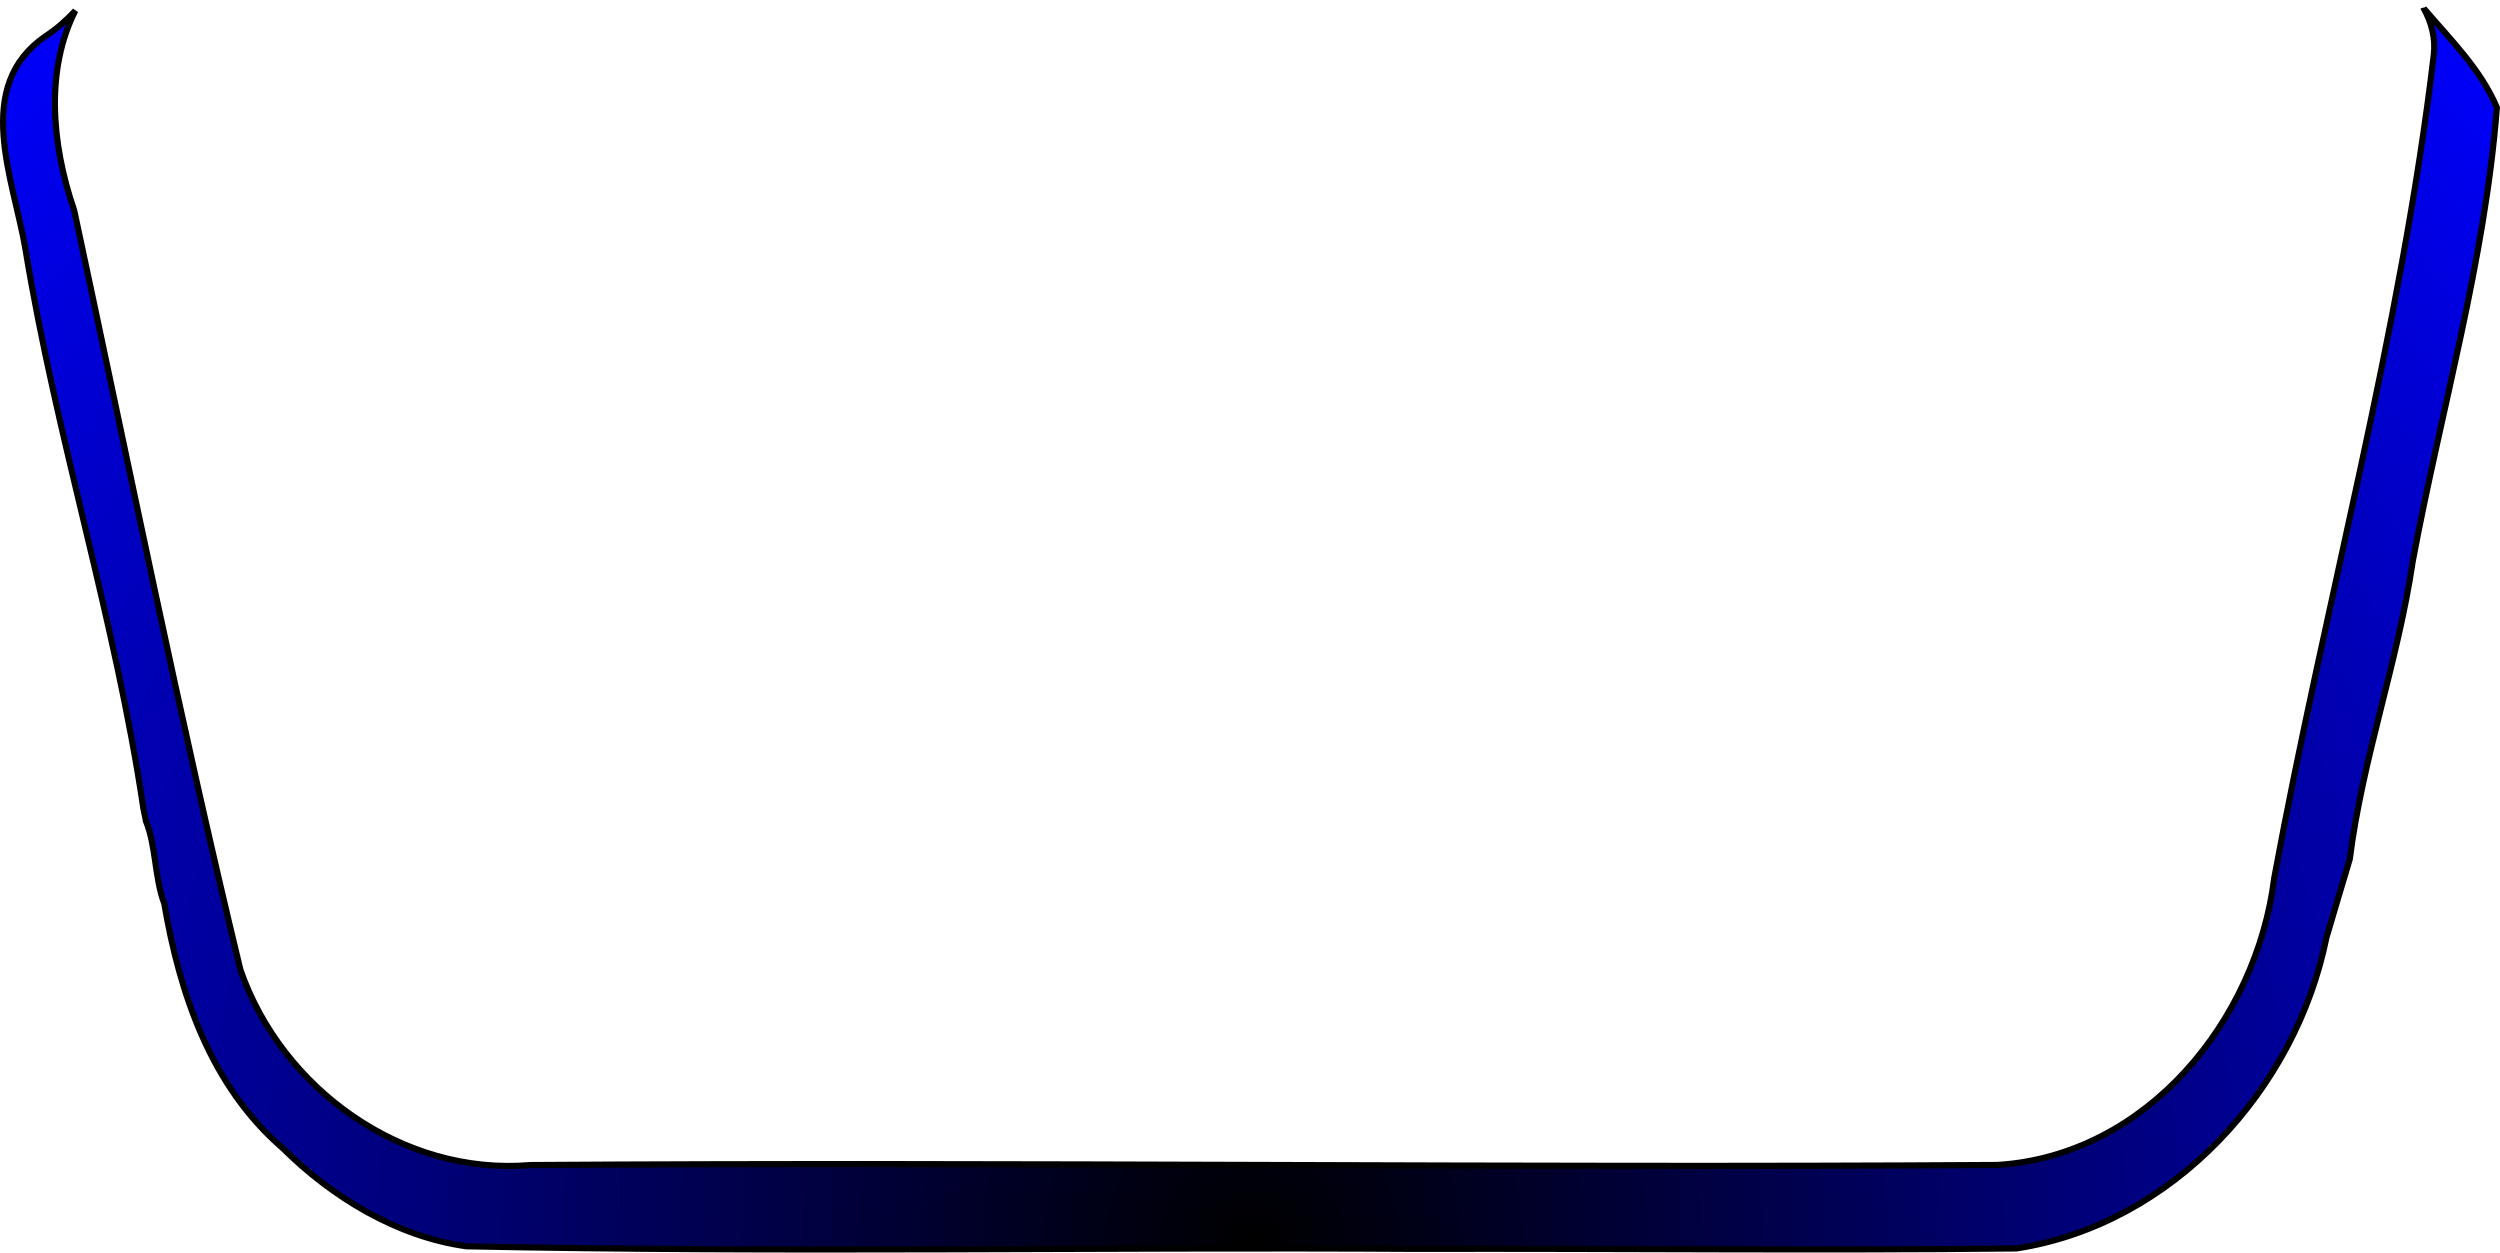
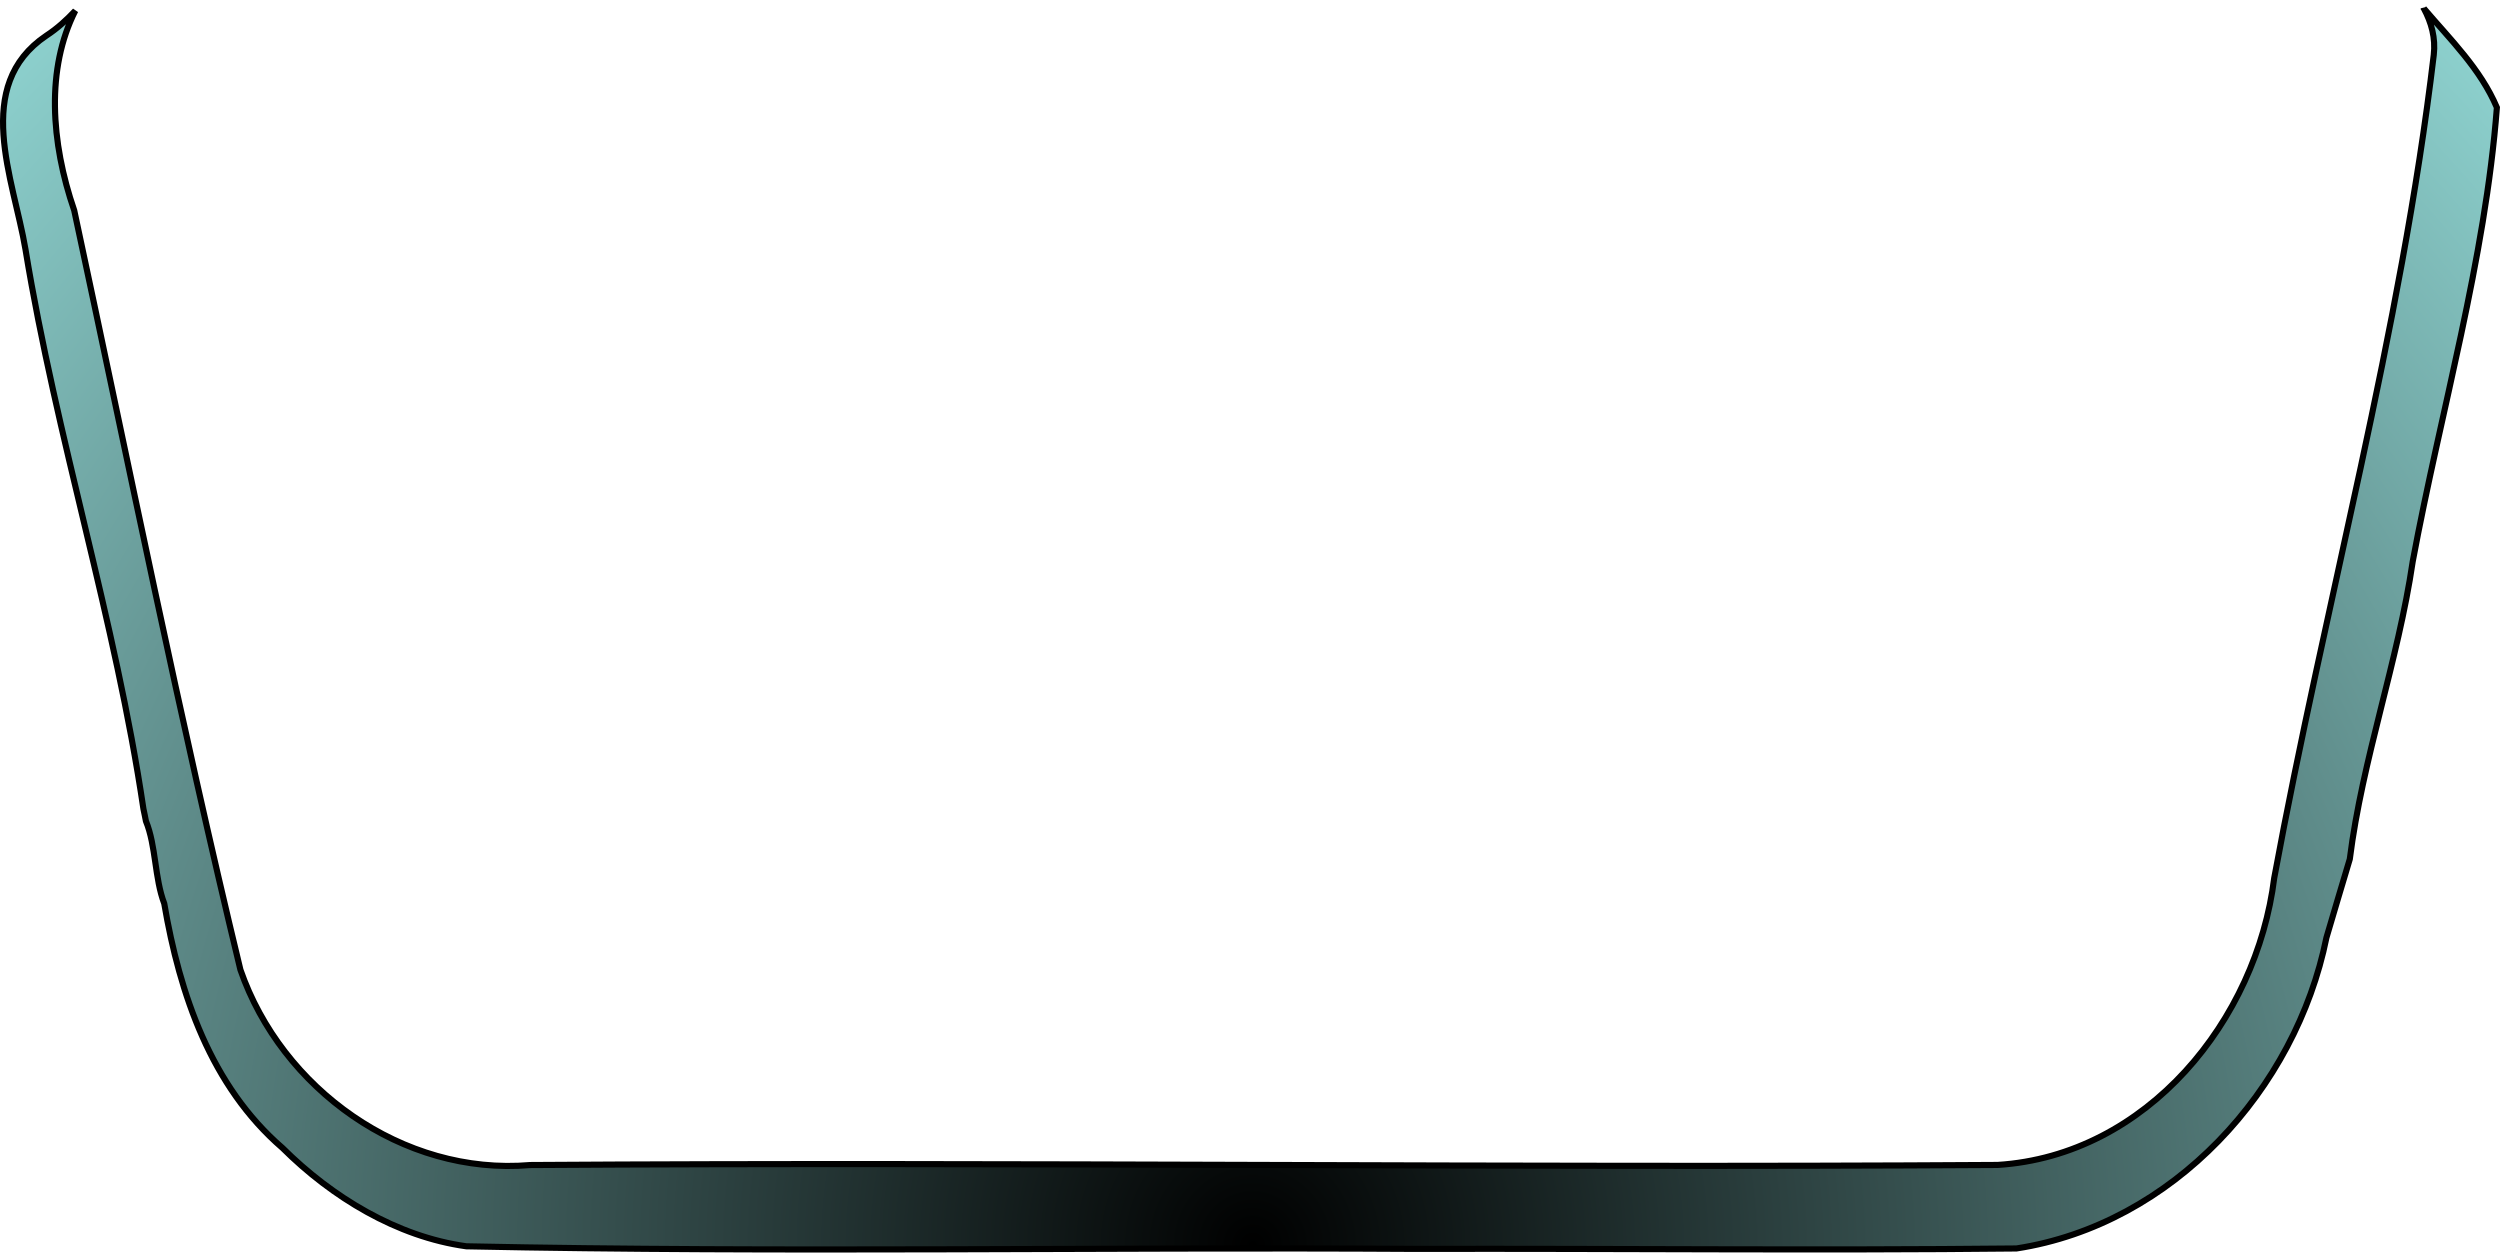
<svg xmlns="http://www.w3.org/2000/svg" xmlns:xlink="http://www.w3.org/1999/xlink" width="421.34mm" height="211.098mm" viewBox="0 0 421.34 211.098" version="1.1" id="svg5">
  <defs id="defs2">
    <linearGradient id="linearGradient10241">
      <stop style="stop-color:#000000;stop-opacity:1" offset="0" id="stop10237" />
-       <stop style="stop-color:#0000ff;stop-opacity:1" offset="1" id="stop10239" />
+       <stop style="stop-color:#90D5D2;stop-opacity:1" offset="1" id="stop10239" />
    </linearGradient>
    <linearGradient id="linearGradient8705">
-       <stop style="stop-color:#0000ff;stop-opacity:1;" offset="0" id="stop8703" />
+       <stop style="stop-color:#90D5D2;stop-opacity:1;" offset="0" id="stop8703" />
    </linearGradient>
    <linearGradient id="linearGradient8655">
-       <stop style="stop-color:#0000ff;stop-opacity:1;" offset="0" id="stop8653" />
+       <stop style="stop-color:#90D5D2;stop-opacity:1;" offset="0" id="stop8653" />
    </linearGradient>
    <linearGradient id="linearGradient8629">
-       <stop style="stop-color:#0000ff;stop-opacity:1;" offset="0" id="stop8627" />
+       <stop style="stop-color:#90D5D2;stop-opacity:1;" offset="0" id="stop8627" />
    </linearGradient>
    <linearGradient id="linearGradient8541">
      <stop style="stop-color:#000000;stop-opacity:1;" offset="0" id="stop8539" />
    </linearGradient>
    <radialGradient xlink:href="#linearGradient10241" id="radialGradient10243" cx="932.408" cy="523.576" fx="932.408" fy="523.576" r="204.275" gradientTransform="matrix(1.014026,-1.020175,1.02842,1.022079,-1272.805,625.9347)" gradientUnits="userSpaceOnUse" />
  </defs>
  <path id="path9262" style="display:inline;fill:url(#radialGradient10243);fill-opacity:1;fill-rule:nonzero;stroke:#000000;stroke-width:1.033;stroke-linecap:butt;stroke-linejoin:miter;stroke-miterlimit:4;stroke-dasharray:none;stroke-opacity:1" d="m 408.494,1.403 c 1.283,2.389 2.013,4.996 1.682,7.85 -5.548,46.792 -18.336,92.429 -26.89,138.735 -2.988,23.959 -21.427,46.758 -46.618,48.347 -82.43,0.533 -164.875,-0.535 -247.302,0.016 -21.504,1.845 -41.891,-12.839 -48.848,-32.913 -10.246,-42.431 -18.851,-85.285 -28.008,-127.971 -3.968,-11.544 -4.753,-23.879 0.181,-33.662 -1.46,1.553 -3.036,2.999 -4.879,4.198 -12.566,8.468 -5.518,24.153 -3.517,36.035 5.196,31.723 15.171,62.515 19.875,94.274 0.167,0.683 0.271,1.375 0.421,2.061 1.718,4.202 1.462,9.654 3.092,13.913 2.611,15.273 7.866,30.768 19.925,41.184 8.324,8.29 19.295,14.964 30.992,16.577 53.357,1.106 106.752,0.103 160.124,0.437 33.698,-0.084 67.465,0.29 101.12,-0.072 26.341,-4.063 47.056,-26.745 52.246,-52.391 1.291,-4.416 2.621,-8.821 3.934,-13.23 2.126,-16.878 8.122,-33.296 10.607,-50.169 4.745,-25.466 12.201,-50.688 14.184,-76.502 -2.766,-6.516 -7.838,-11.449 -12.321,-16.714 z" />
  <style type="text/css" id="style2">
	.st0{fill:#61E0DF;}
	.st1{fill:#3ED8D2;}
</style>
  <style type="text/css" id="style2-5">
	.st0{fill:#3ED8D2;}
	.st1{fill:#61E0DF;}
	.st2{opacity:8.000000e-002;}
</style>
</svg>
